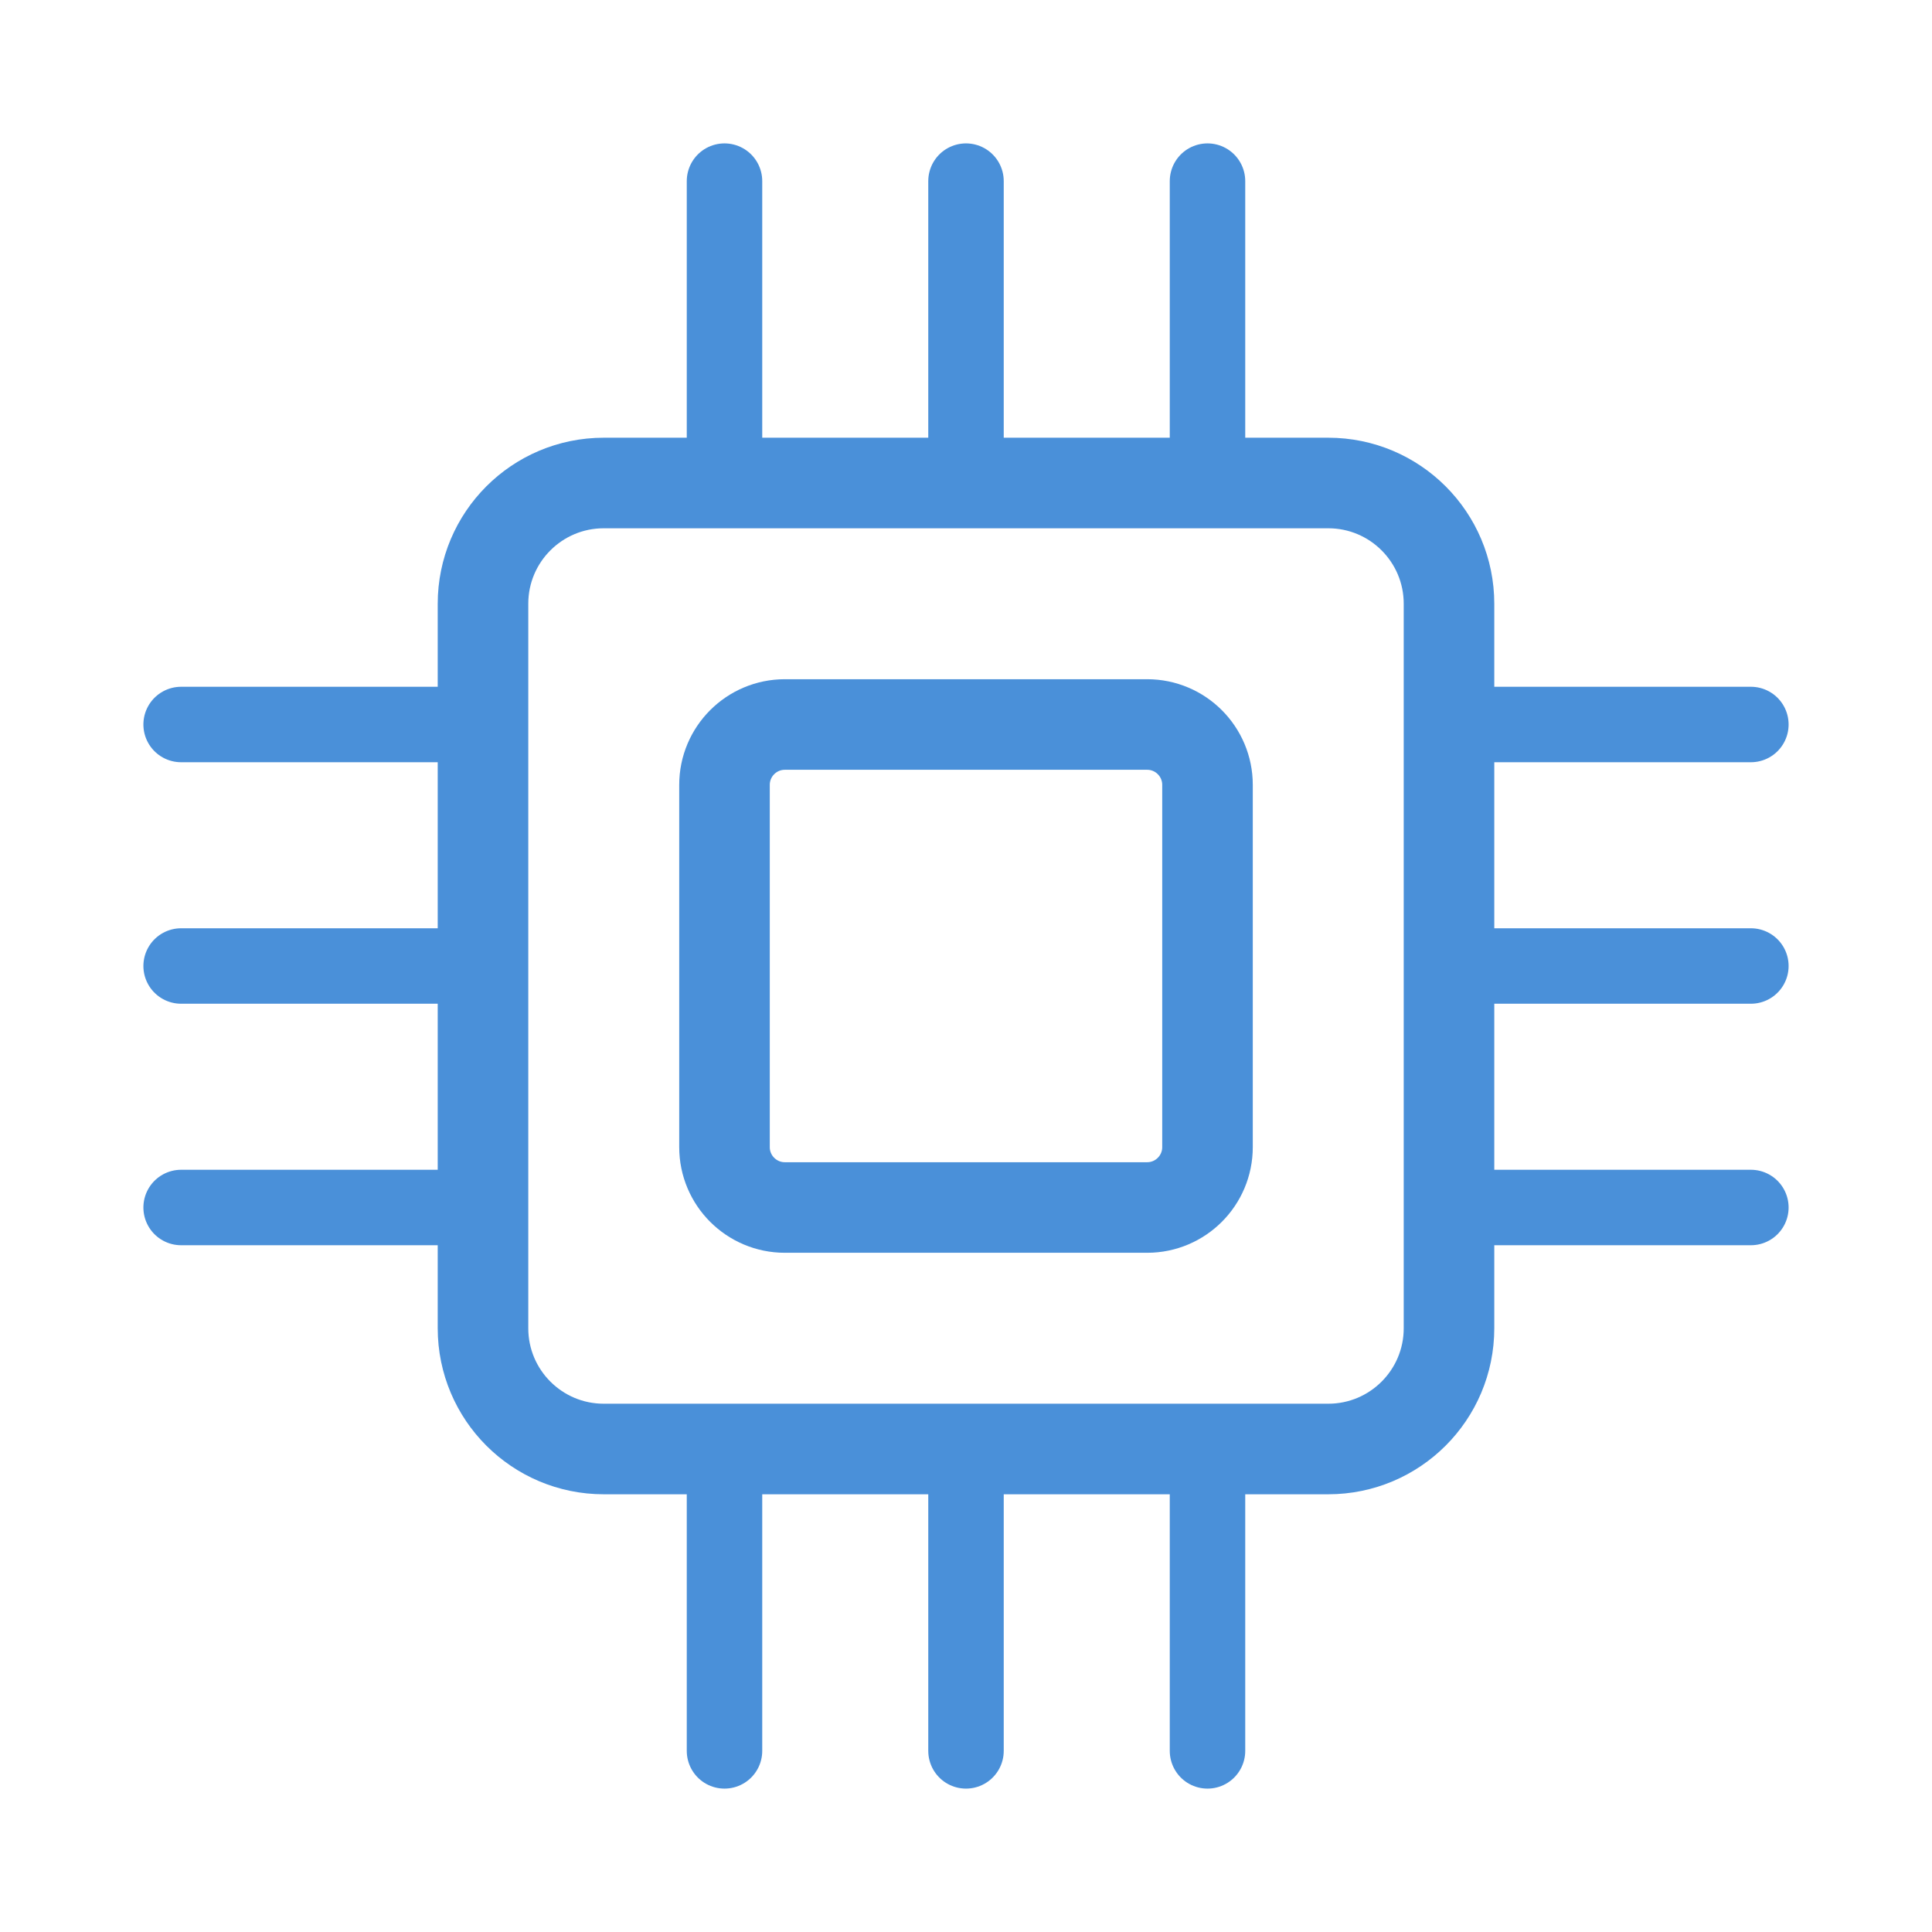
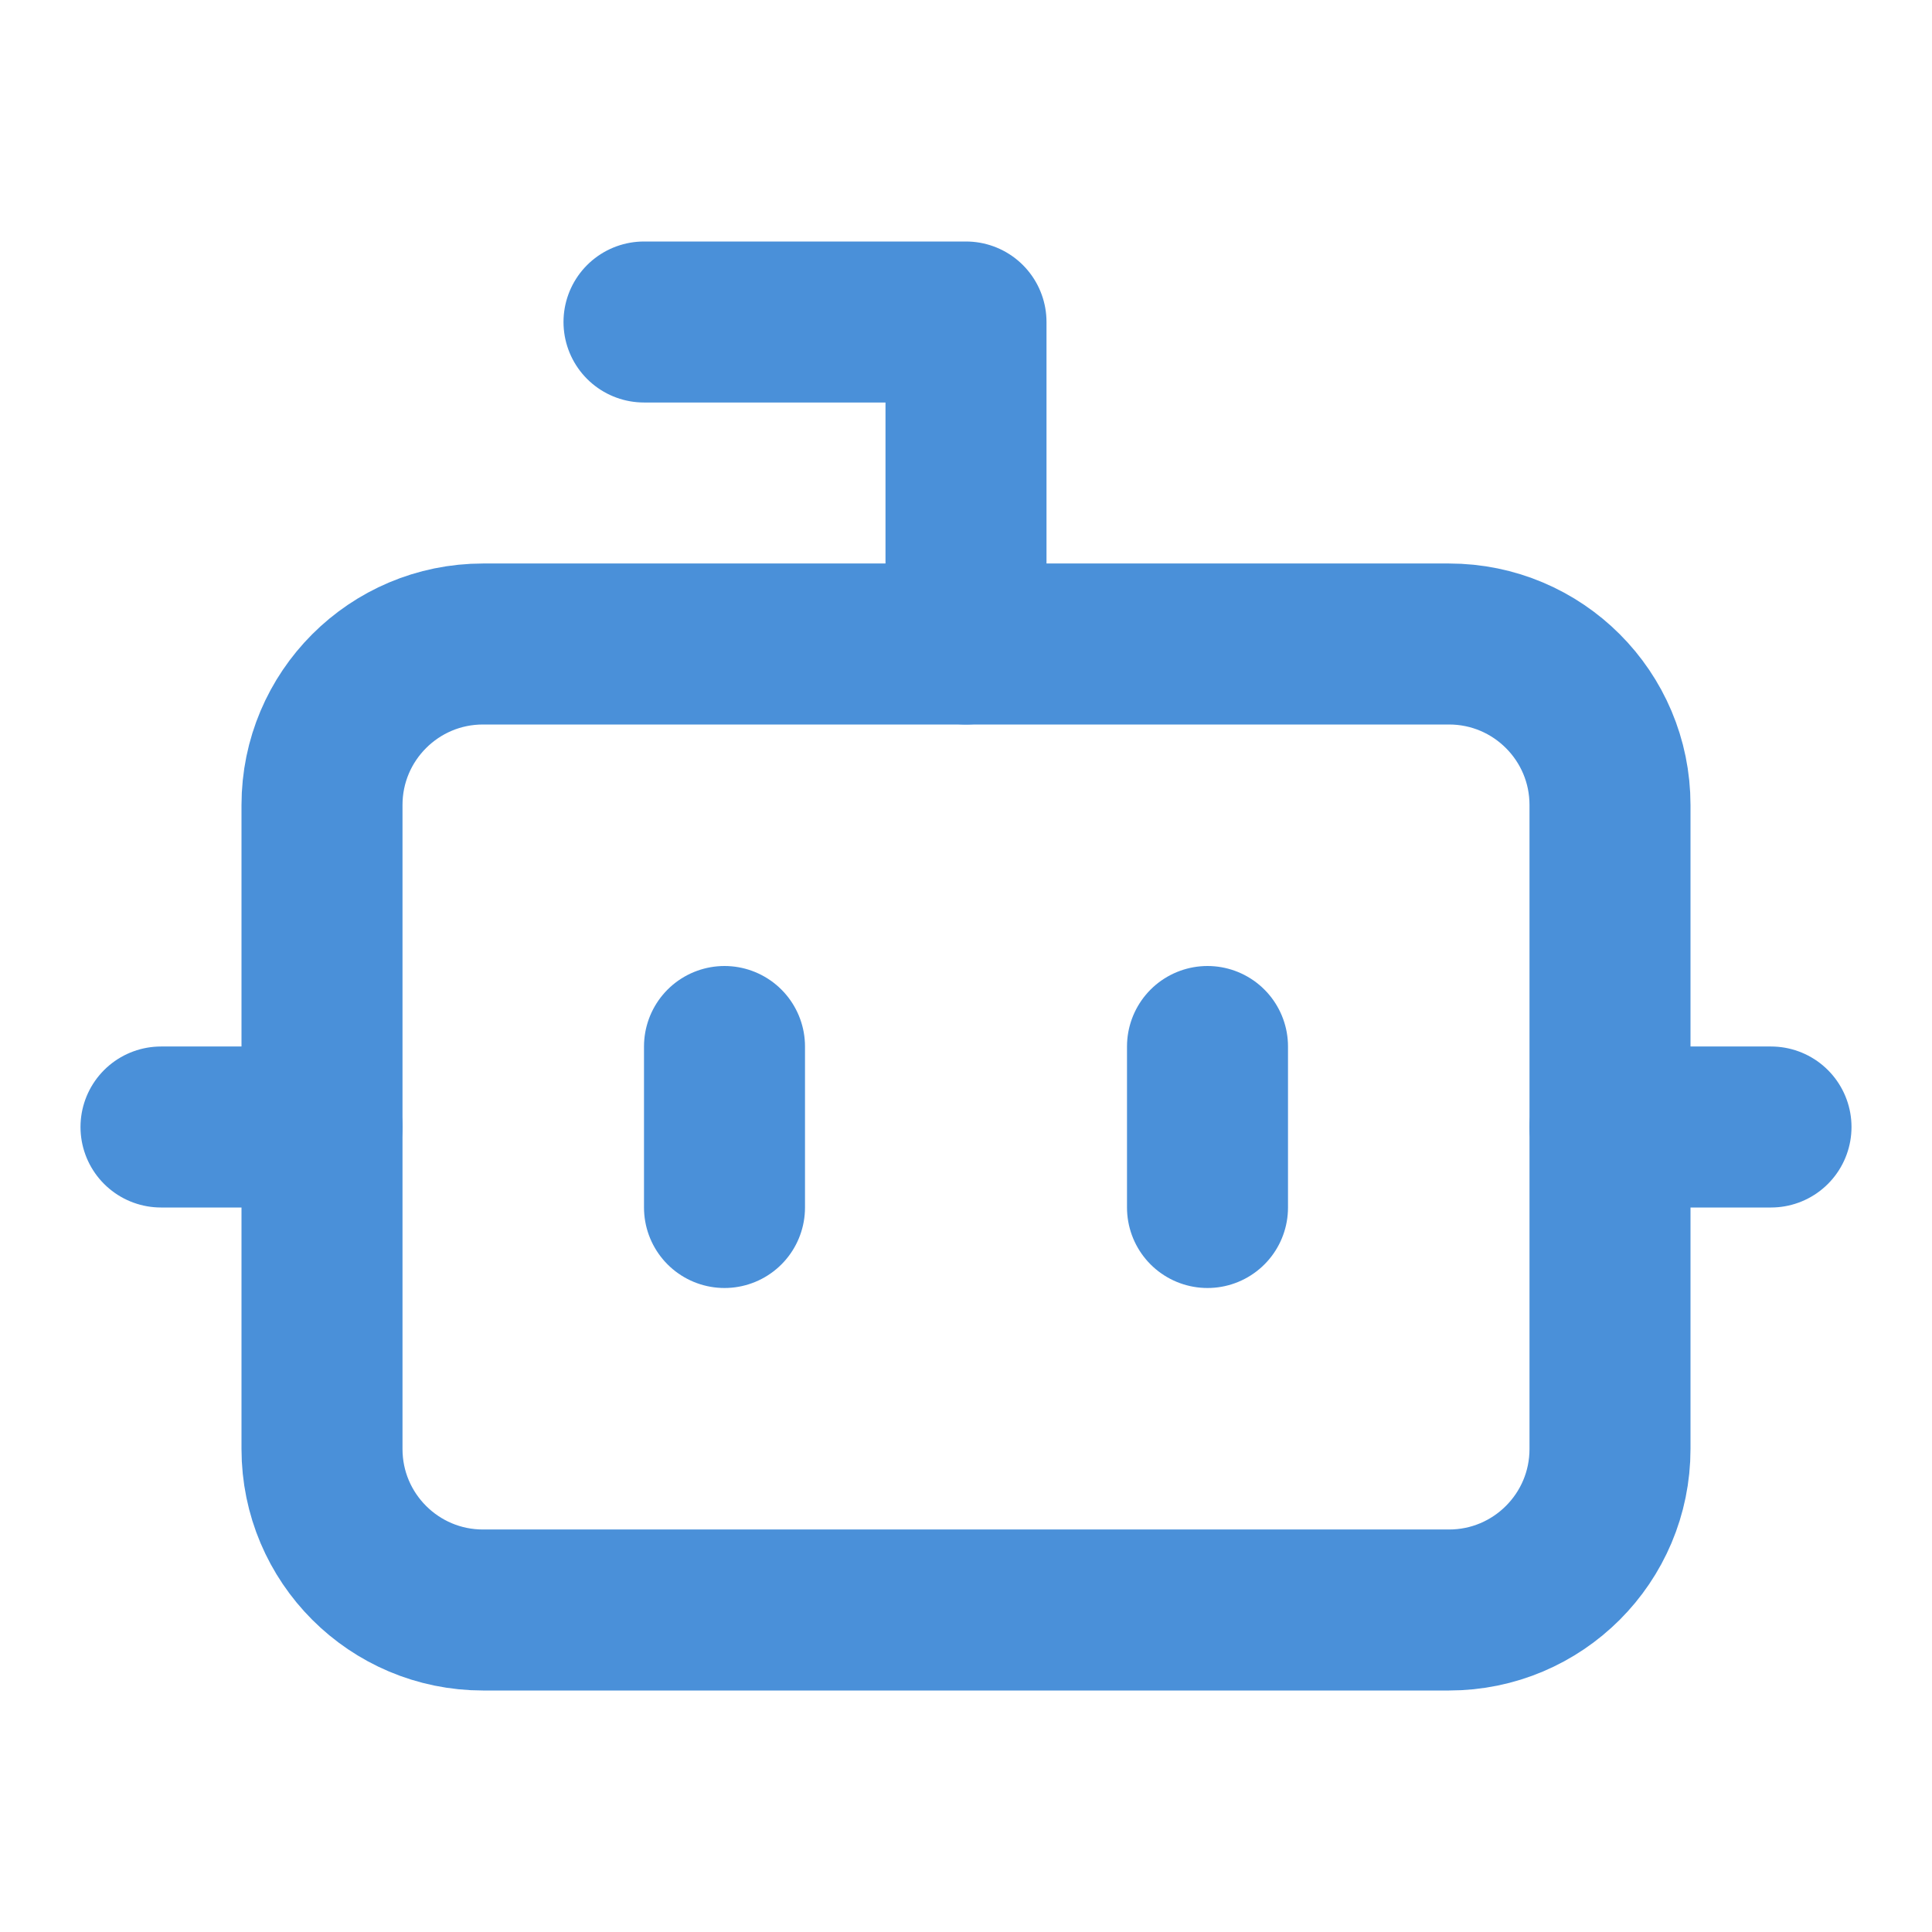
- <svg xmlns="http://www.w3.org/2000/svg" viewBox="0 0 64 64" fill="none">
-   <rect x="16" y="16" width="32" height="32" rx="4" ry="4" stroke="#4A90D9" stroke-width="3" fill="none" />
-   <rect x="24" y="24" width="16" height="16" rx="2" ry="2" stroke="#4A90D9" stroke-width="3" fill="none" />
-   <line x1="24" y1="16" x2="24" y2="6" stroke="#4A90D9" stroke-width="2.5" stroke-linecap="round" />
-   <line x1="32" y1="16" x2="32" y2="6" stroke="#4A90D9" stroke-width="2.5" stroke-linecap="round" />
-   <line x1="40" y1="16" x2="40" y2="6" stroke="#4A90D9" stroke-width="2.5" stroke-linecap="round" />
-   <line x1="24" y1="48" x2="24" y2="58" stroke="#4A90D9" stroke-width="2.5" stroke-linecap="round" />
-   <line x1="32" y1="48" x2="32" y2="58" stroke="#4A90D9" stroke-width="2.5" stroke-linecap="round" />
-   <line x1="40" y1="48" x2="40" y2="58" stroke="#4A90D9" stroke-width="2.5" stroke-linecap="round" />
-   <line x1="16" y1="24" x2="6" y2="24" stroke="#4A90D9" stroke-width="2.5" stroke-linecap="round" />
-   <line x1="16" y1="32" x2="6" y2="32" stroke="#4A90D9" stroke-width="2.5" stroke-linecap="round" />
-   <line x1="16" y1="40" x2="6" y2="40" stroke="#4A90D9" stroke-width="2.5" stroke-linecap="round" />
-   <line x1="48" y1="24" x2="58" y2="24" stroke="#4A90D9" stroke-width="2.5" stroke-linecap="round" />
-   <line x1="48" y1="32" x2="58" y2="32" stroke="#4A90D9" stroke-width="2.5" stroke-linecap="round" />
-   <line x1="48" y1="40" x2="58" y2="40" stroke="#4A90D9" stroke-width="2.5" stroke-linecap="round" />
+ <svg xmlns="http://www.w3.org/2000/svg" width="64" height="64" viewBox="0 0 24 24" fill="none" stroke="#4A90D9" stroke-width="2" stroke-linecap="round" stroke-linejoin="round">
+   <path d="M12 8V4H8" />
+   <rect width="16" height="12" x="4" y="8" rx="2" />
+   <path d="M2 14h2" />
+   <path d="M20 14h2" />
+   <path d="M15 13v2" />
+   <path d="M9 13v2" />
</svg>
